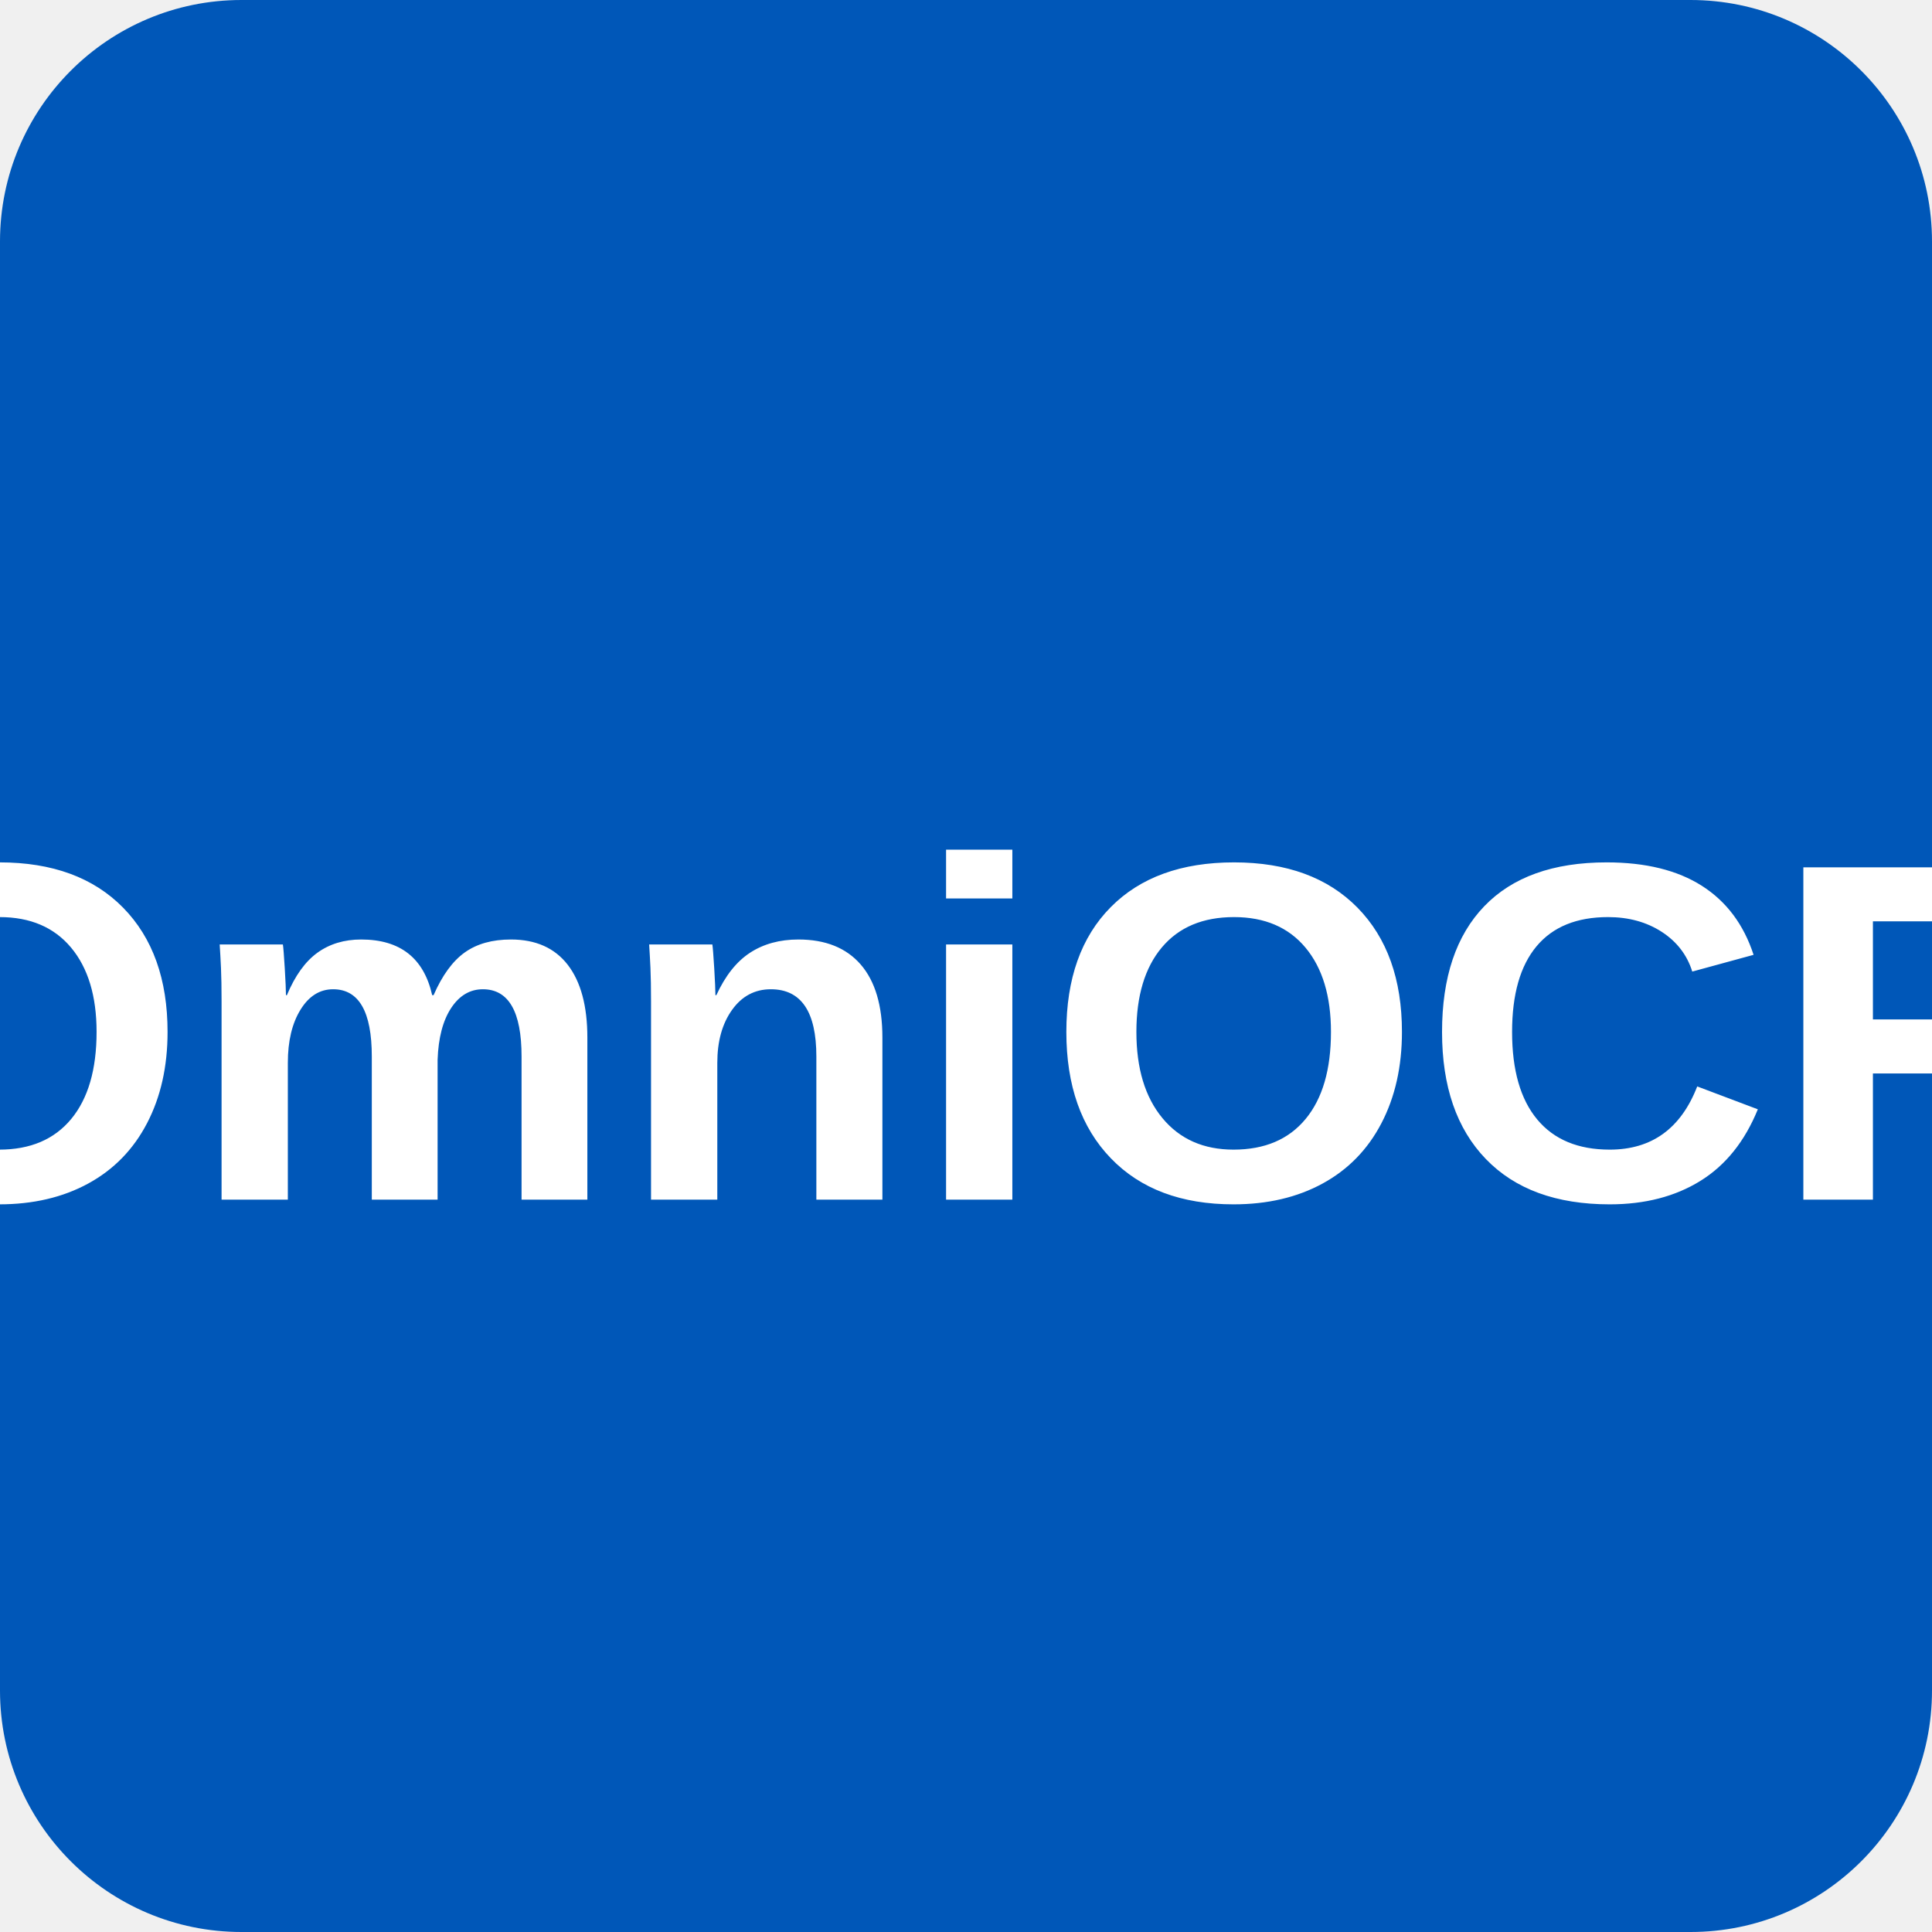
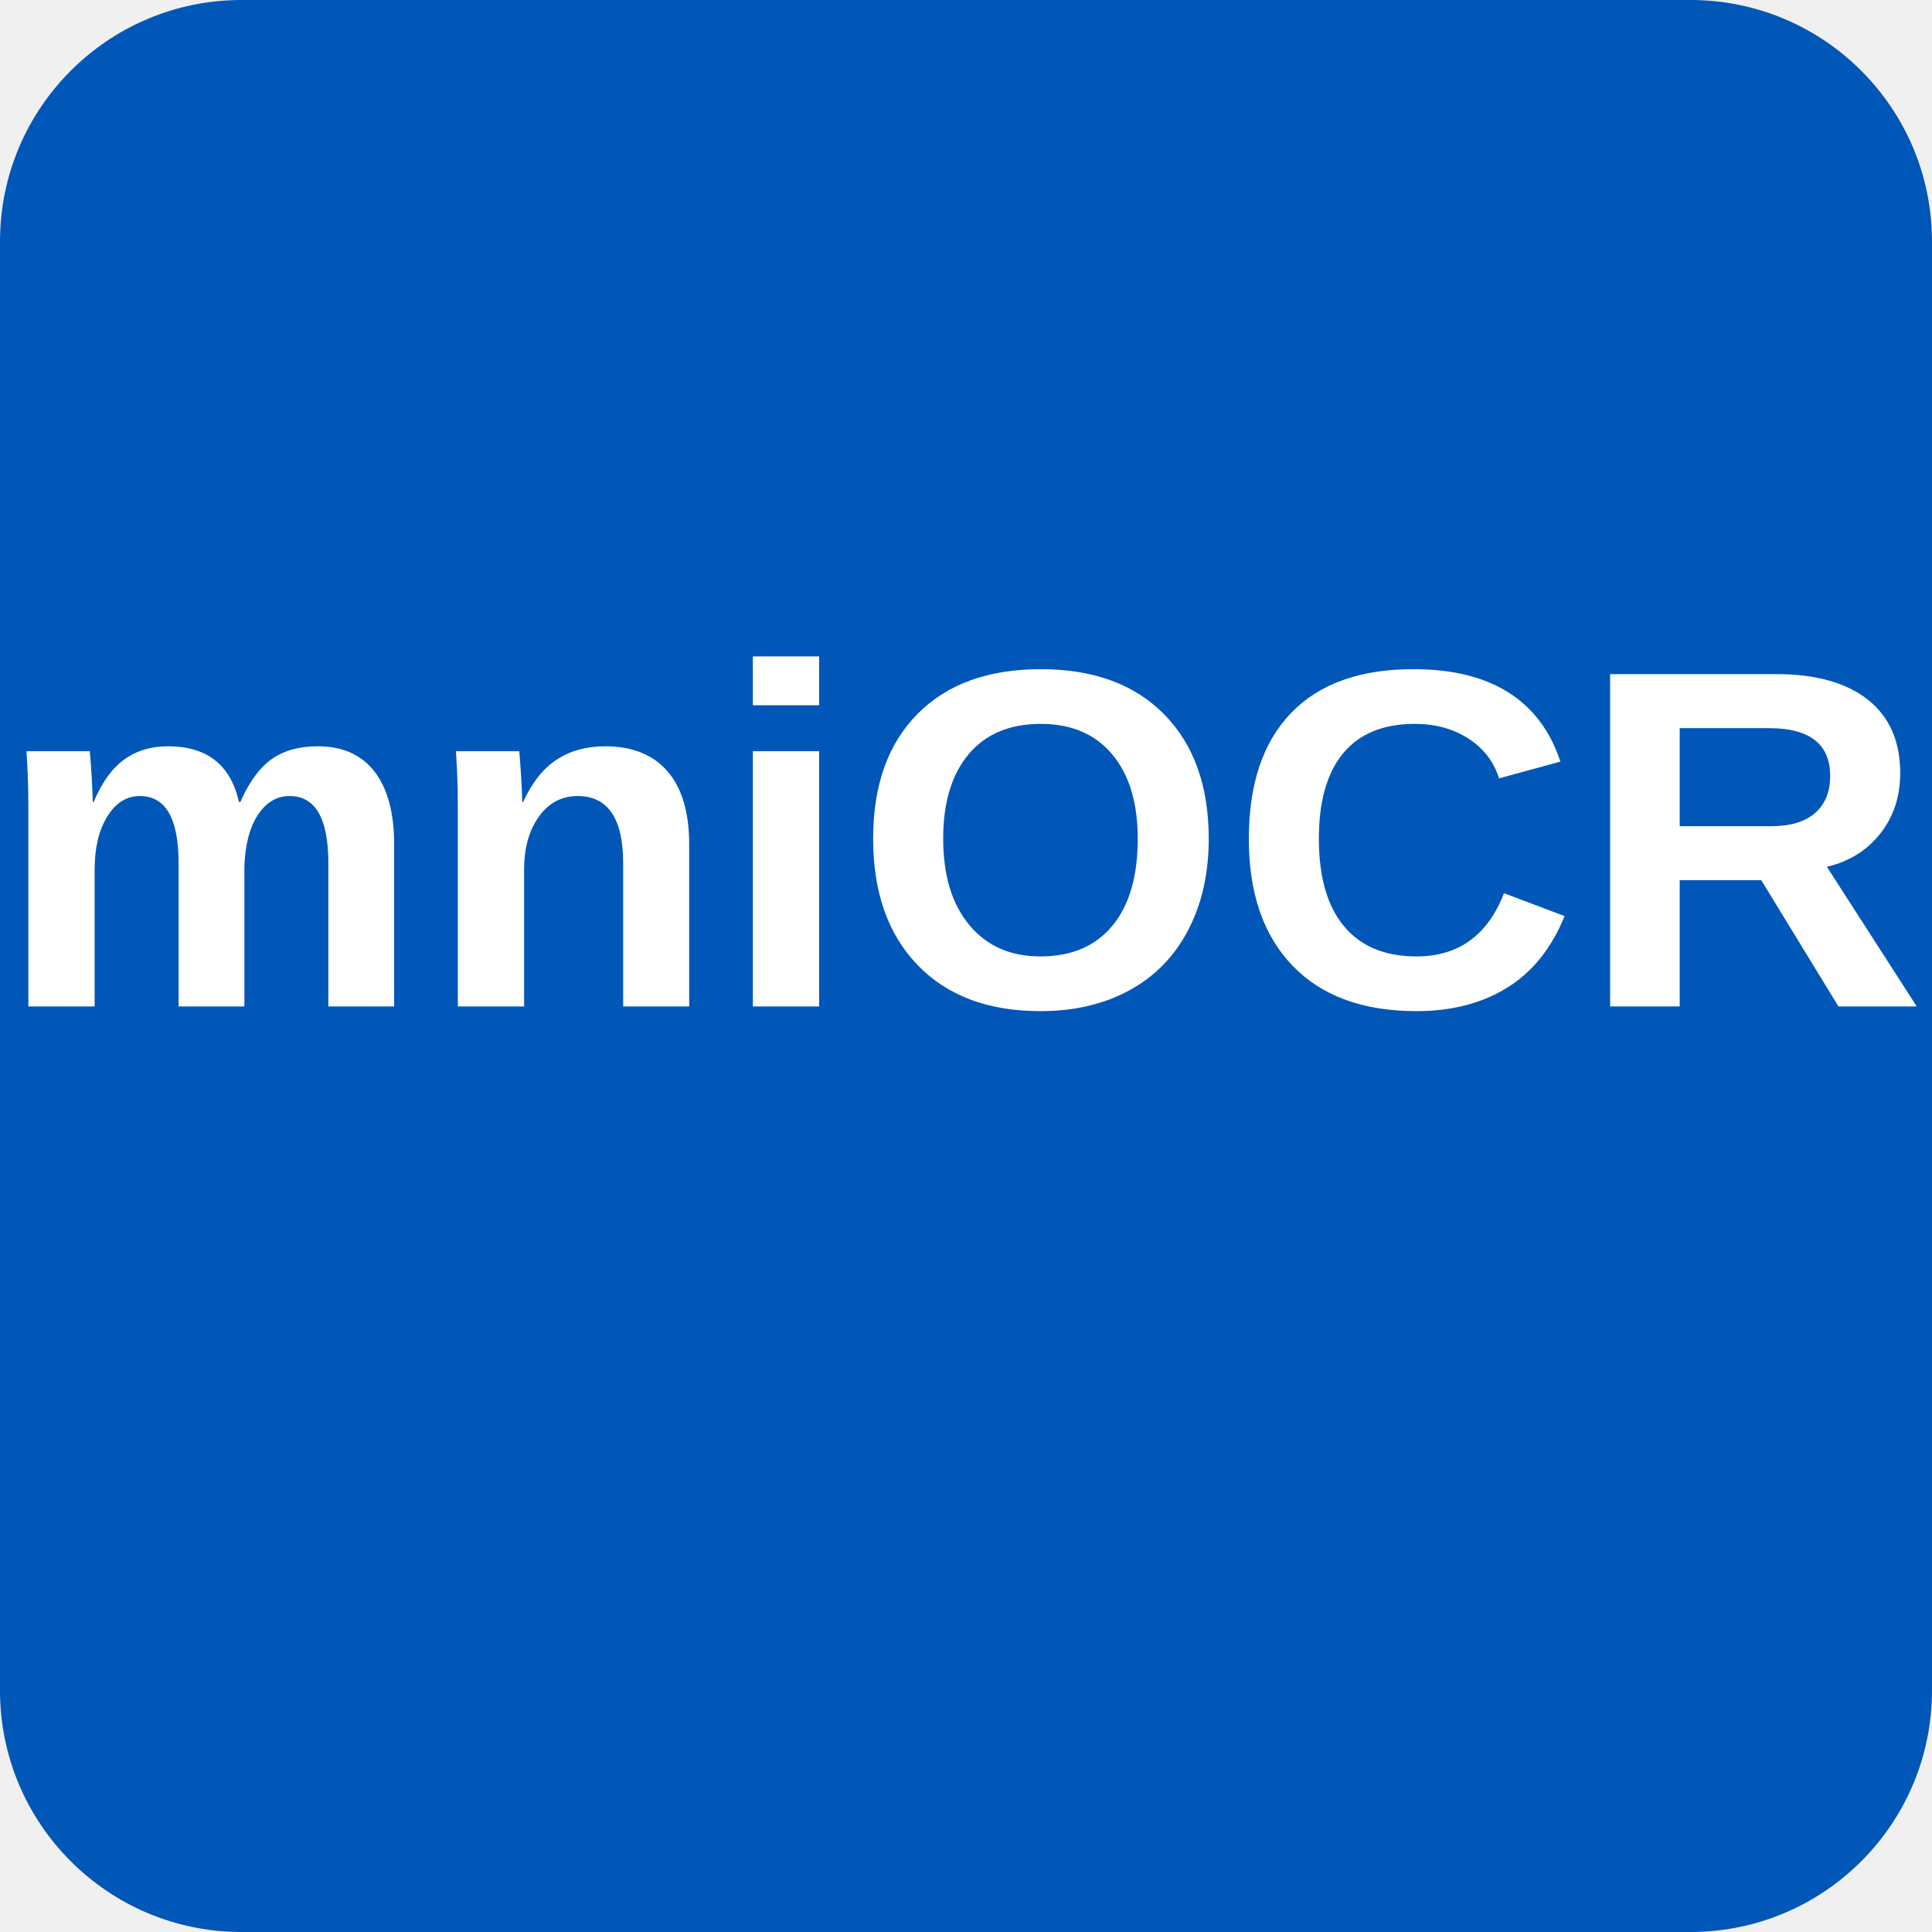
<svg xmlns="http://www.w3.org/2000/svg" viewBox="0 0 256 256" width="128" height="128">
  <rect width="256" height="256" fill="#0057b8" rx="32" />
-   <text x="50%" y="55%" dominant-baseline="middle" text-anchor="middle" font-family="Arial, sans-serif" font-weight="bold" font-size="64" fill="white">OmniOCR</text>
+   <text x="40%" y="45%" dominant-baseline="middle" text-anchor="middle" font-family="Arial, sans-serif" font-weight="bold" font-size="64" fill="white">OmniOCR</text>
</svg>
